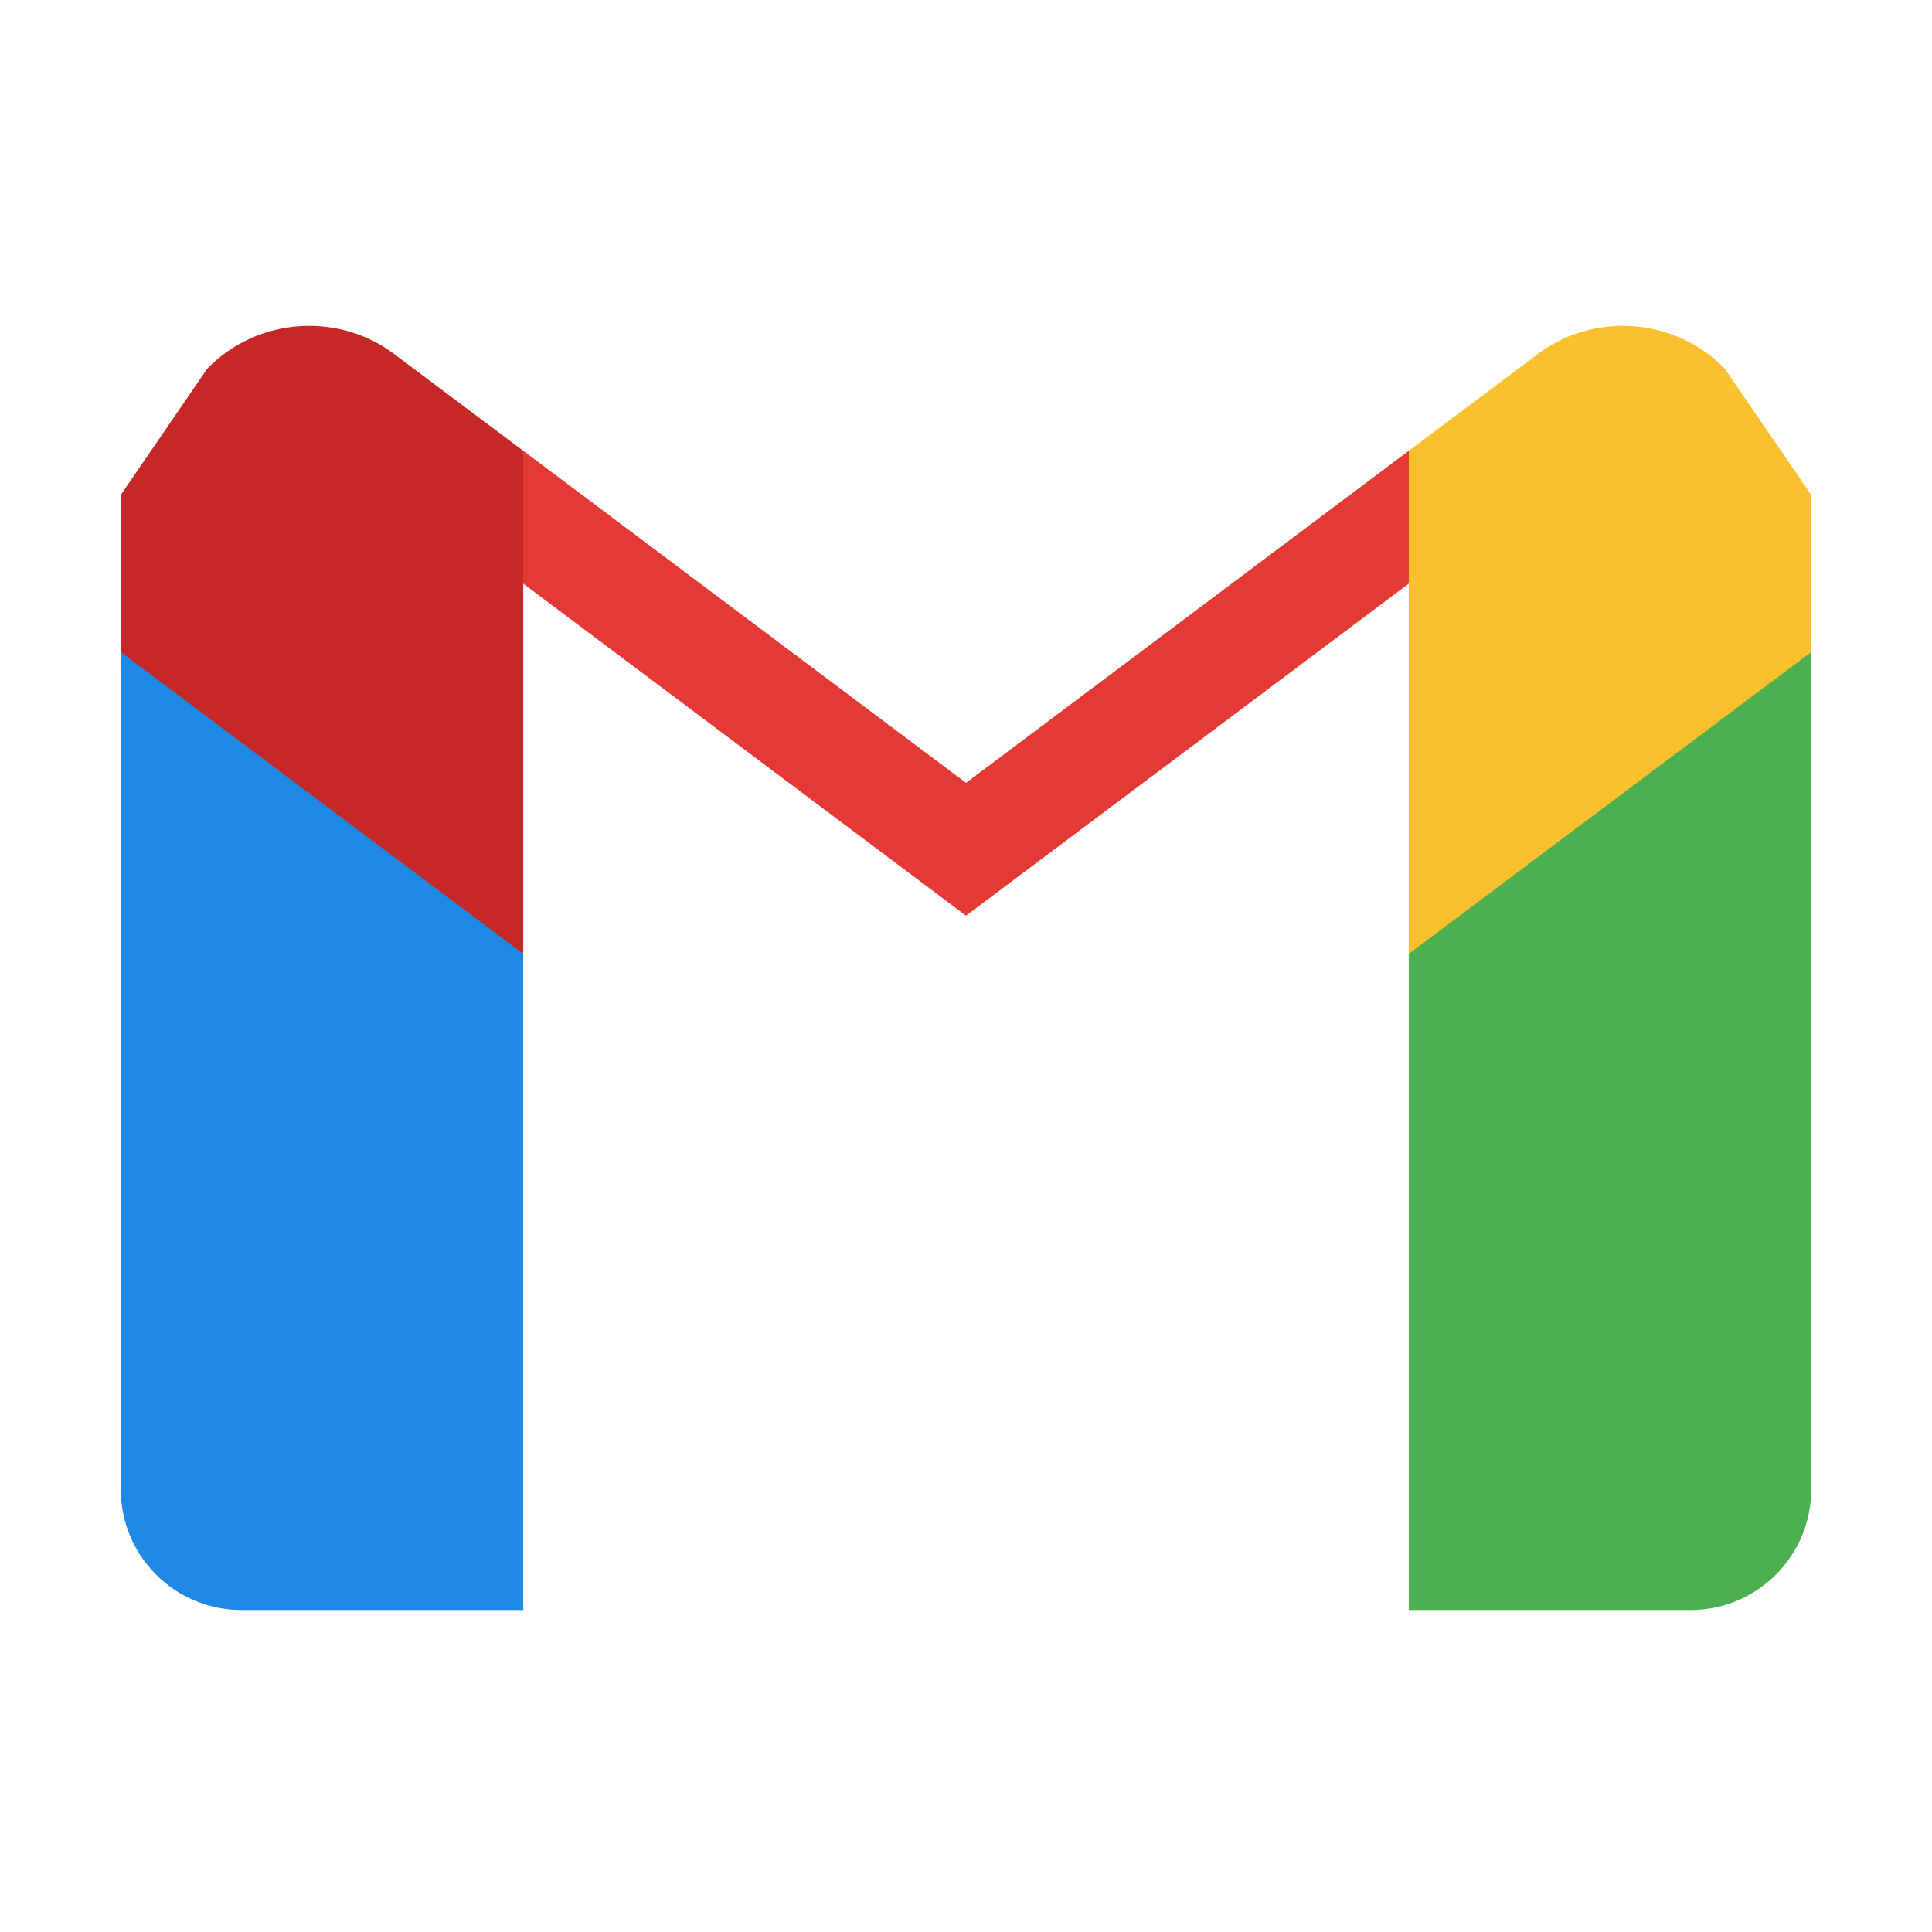
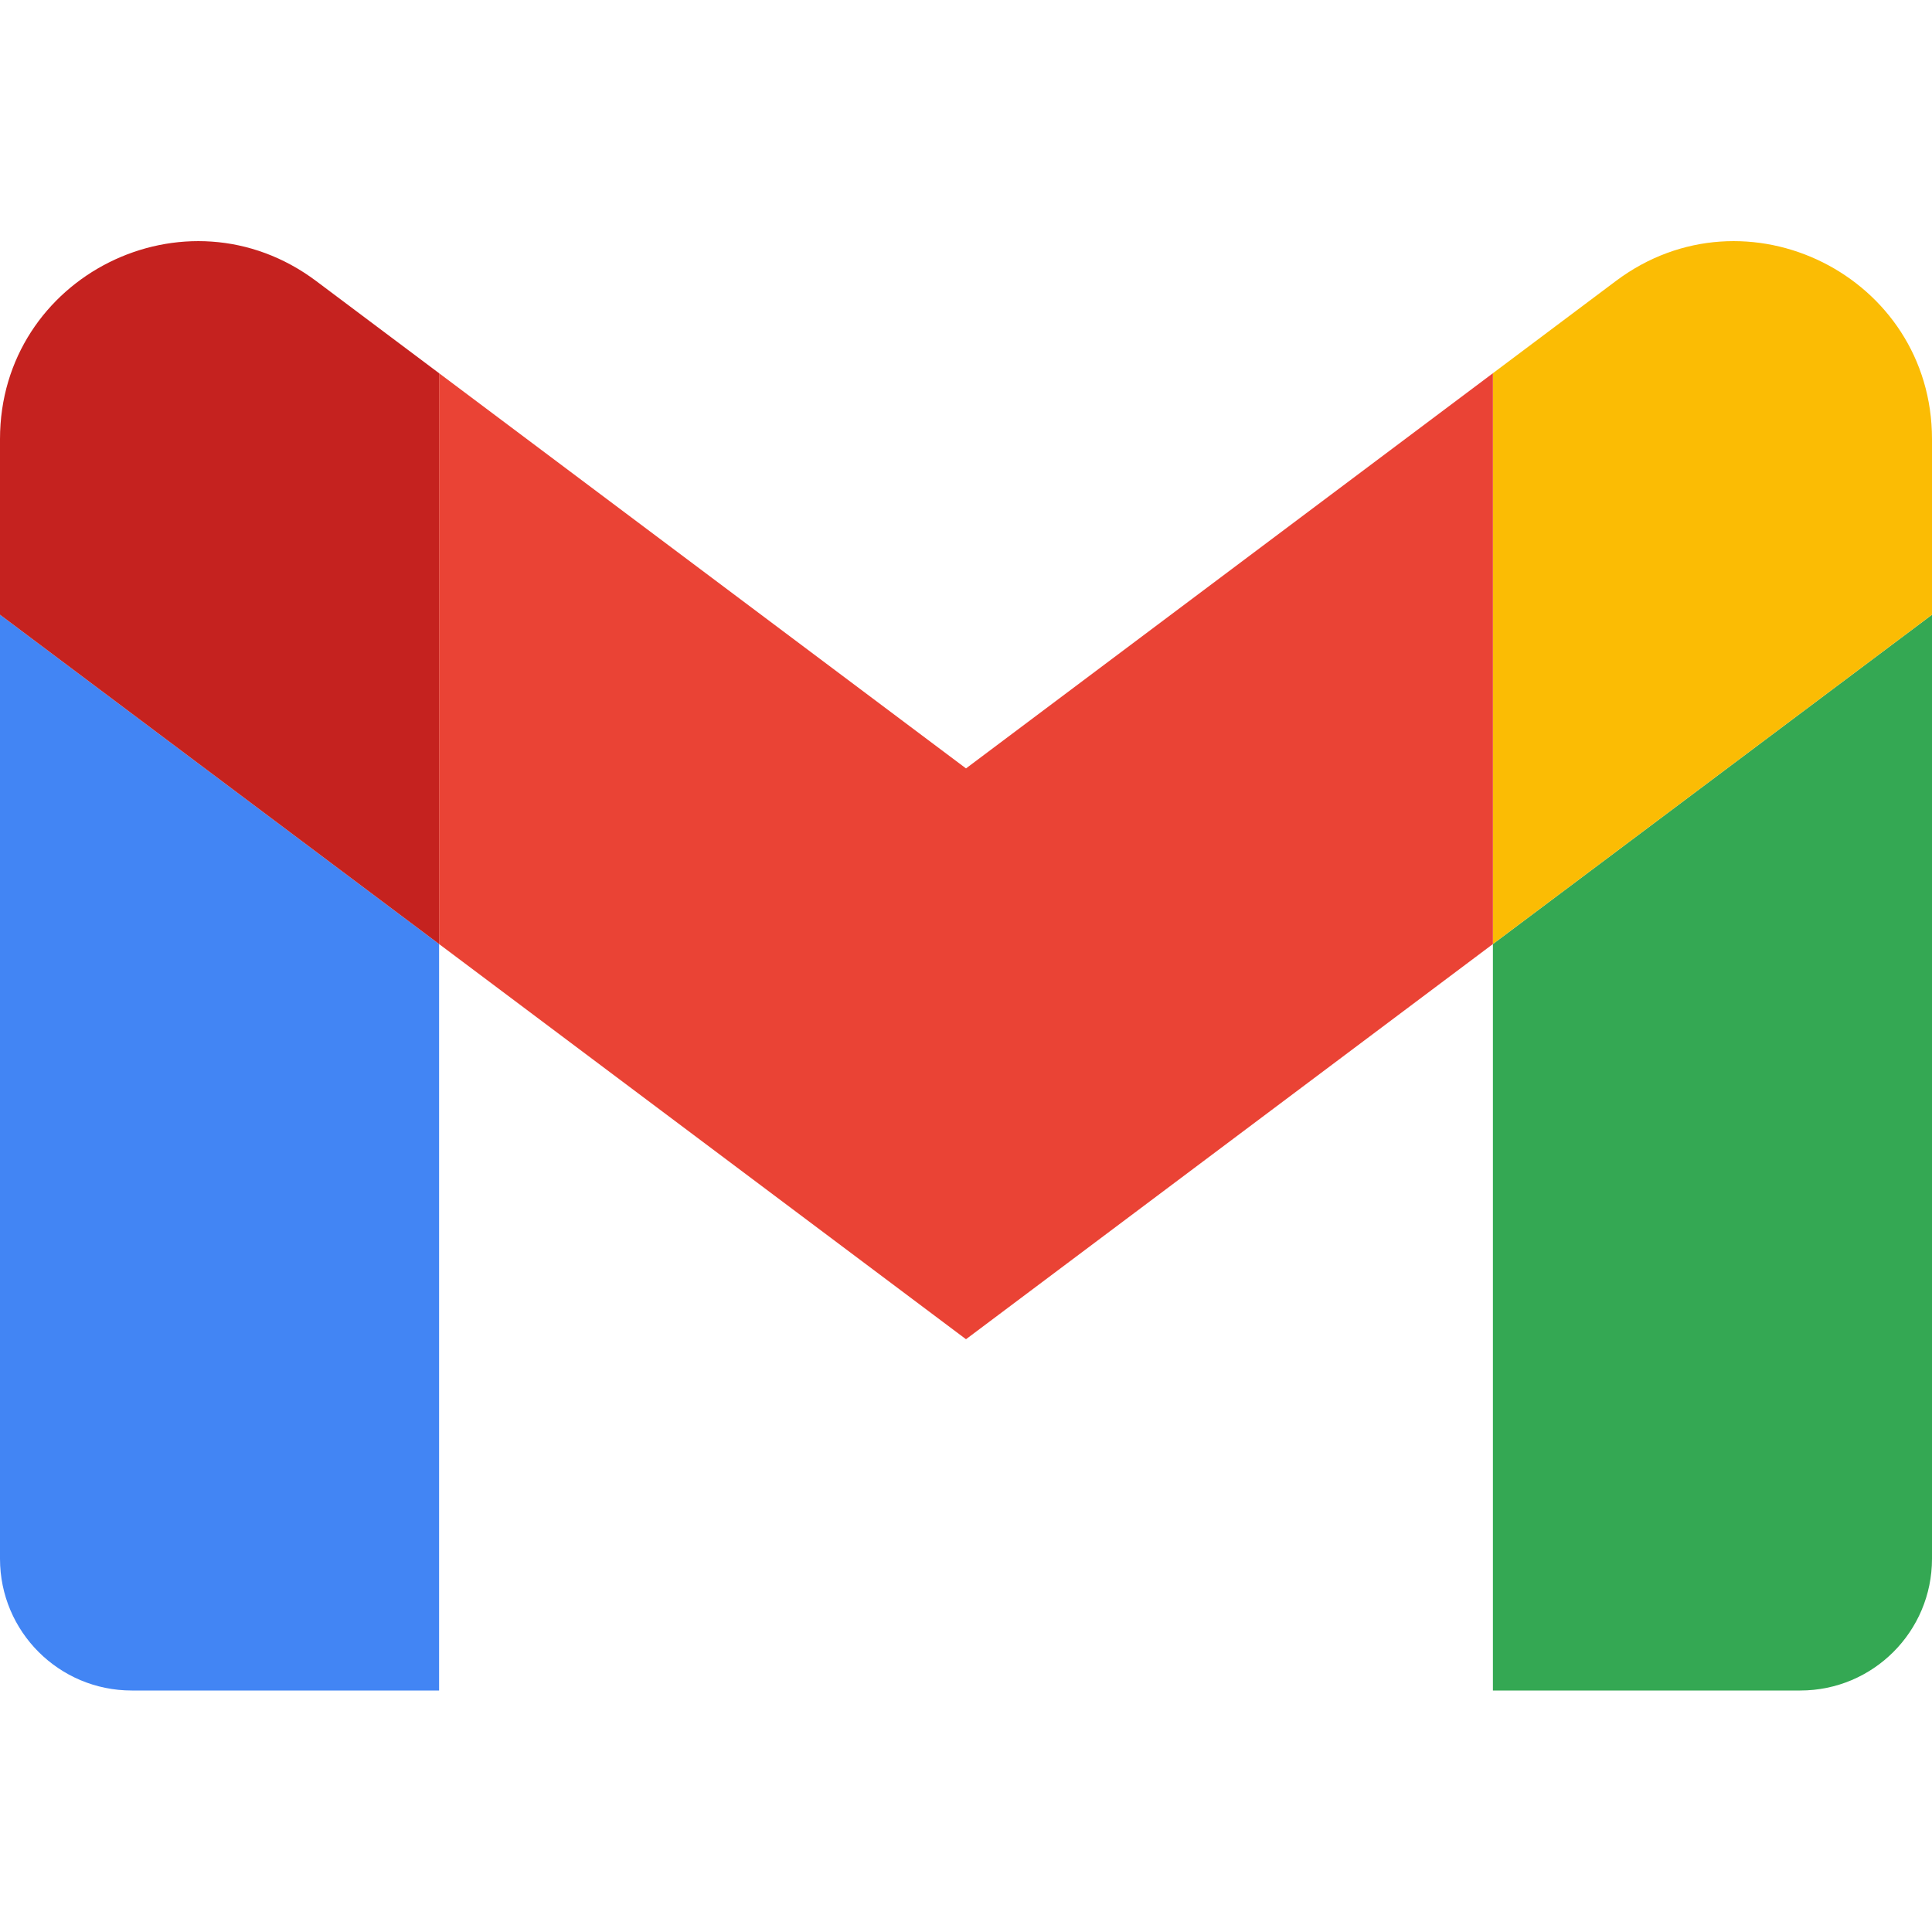
- <svg xmlns="http://www.w3.org/2000/svg" viewBox="0 0 48 48" width="48" height="48">
-   <path fill="#4caf50" d="M45,16.2l-5,2.75l-5,4.75L35,40h7c1.657,0,3-1.343,3-3V16.2z" />
-   <path fill="#1e88e5" d="M3,16.2l3.614,1.71L13,23.7V40H6c-1.657,0-3-1.343-3-3V16.2z" />
-   <path fill="#e53935" d="M35,11.2l-11,8.25L13,11.2l-2,1.8l13,9.75L37,13L35,11.2z" />
-   <path fill="#c62828" d="M3,12.298V16.2l10,7.5V11.2L9.876,8.859C8.47,7.734,6.4,7.869,5.148,9.161L3,12.298z" />
-   <path fill="#fbc02d" d="M45,12.298V16.2l-10,7.5V11.2l3.124-2.341C39.53,7.734,41.6,7.869,42.852,9.161L45,12.298z" />
+ <svg xmlns="http://www.w3.org/2000/svg" viewBox="52 42 88 66" width="48" height="48">
+   <path fill="#4285f4" d="M58 108h14V74L52 59v43c0 3.32 2.69 6 6 6" />
+   <path fill="#34a853" d="M120 108h14c3.32 0 6-2.69 6-6V59l-20 15" />
+   <path fill="#fbbc04" d="M120 48v26l20-15v-8c0-7.42-8.47-11.65-14.4-7.2" />
+   <path fill="#ea4335" d="M72 74V48l24 18 24-18v26L96 92" />
+   <path fill="#c5221f" d="M52 51v8l20 15V48l-5.6-4.2c-5.94-4.45-14.4-.22-14.4 7.2" />
</svg>
